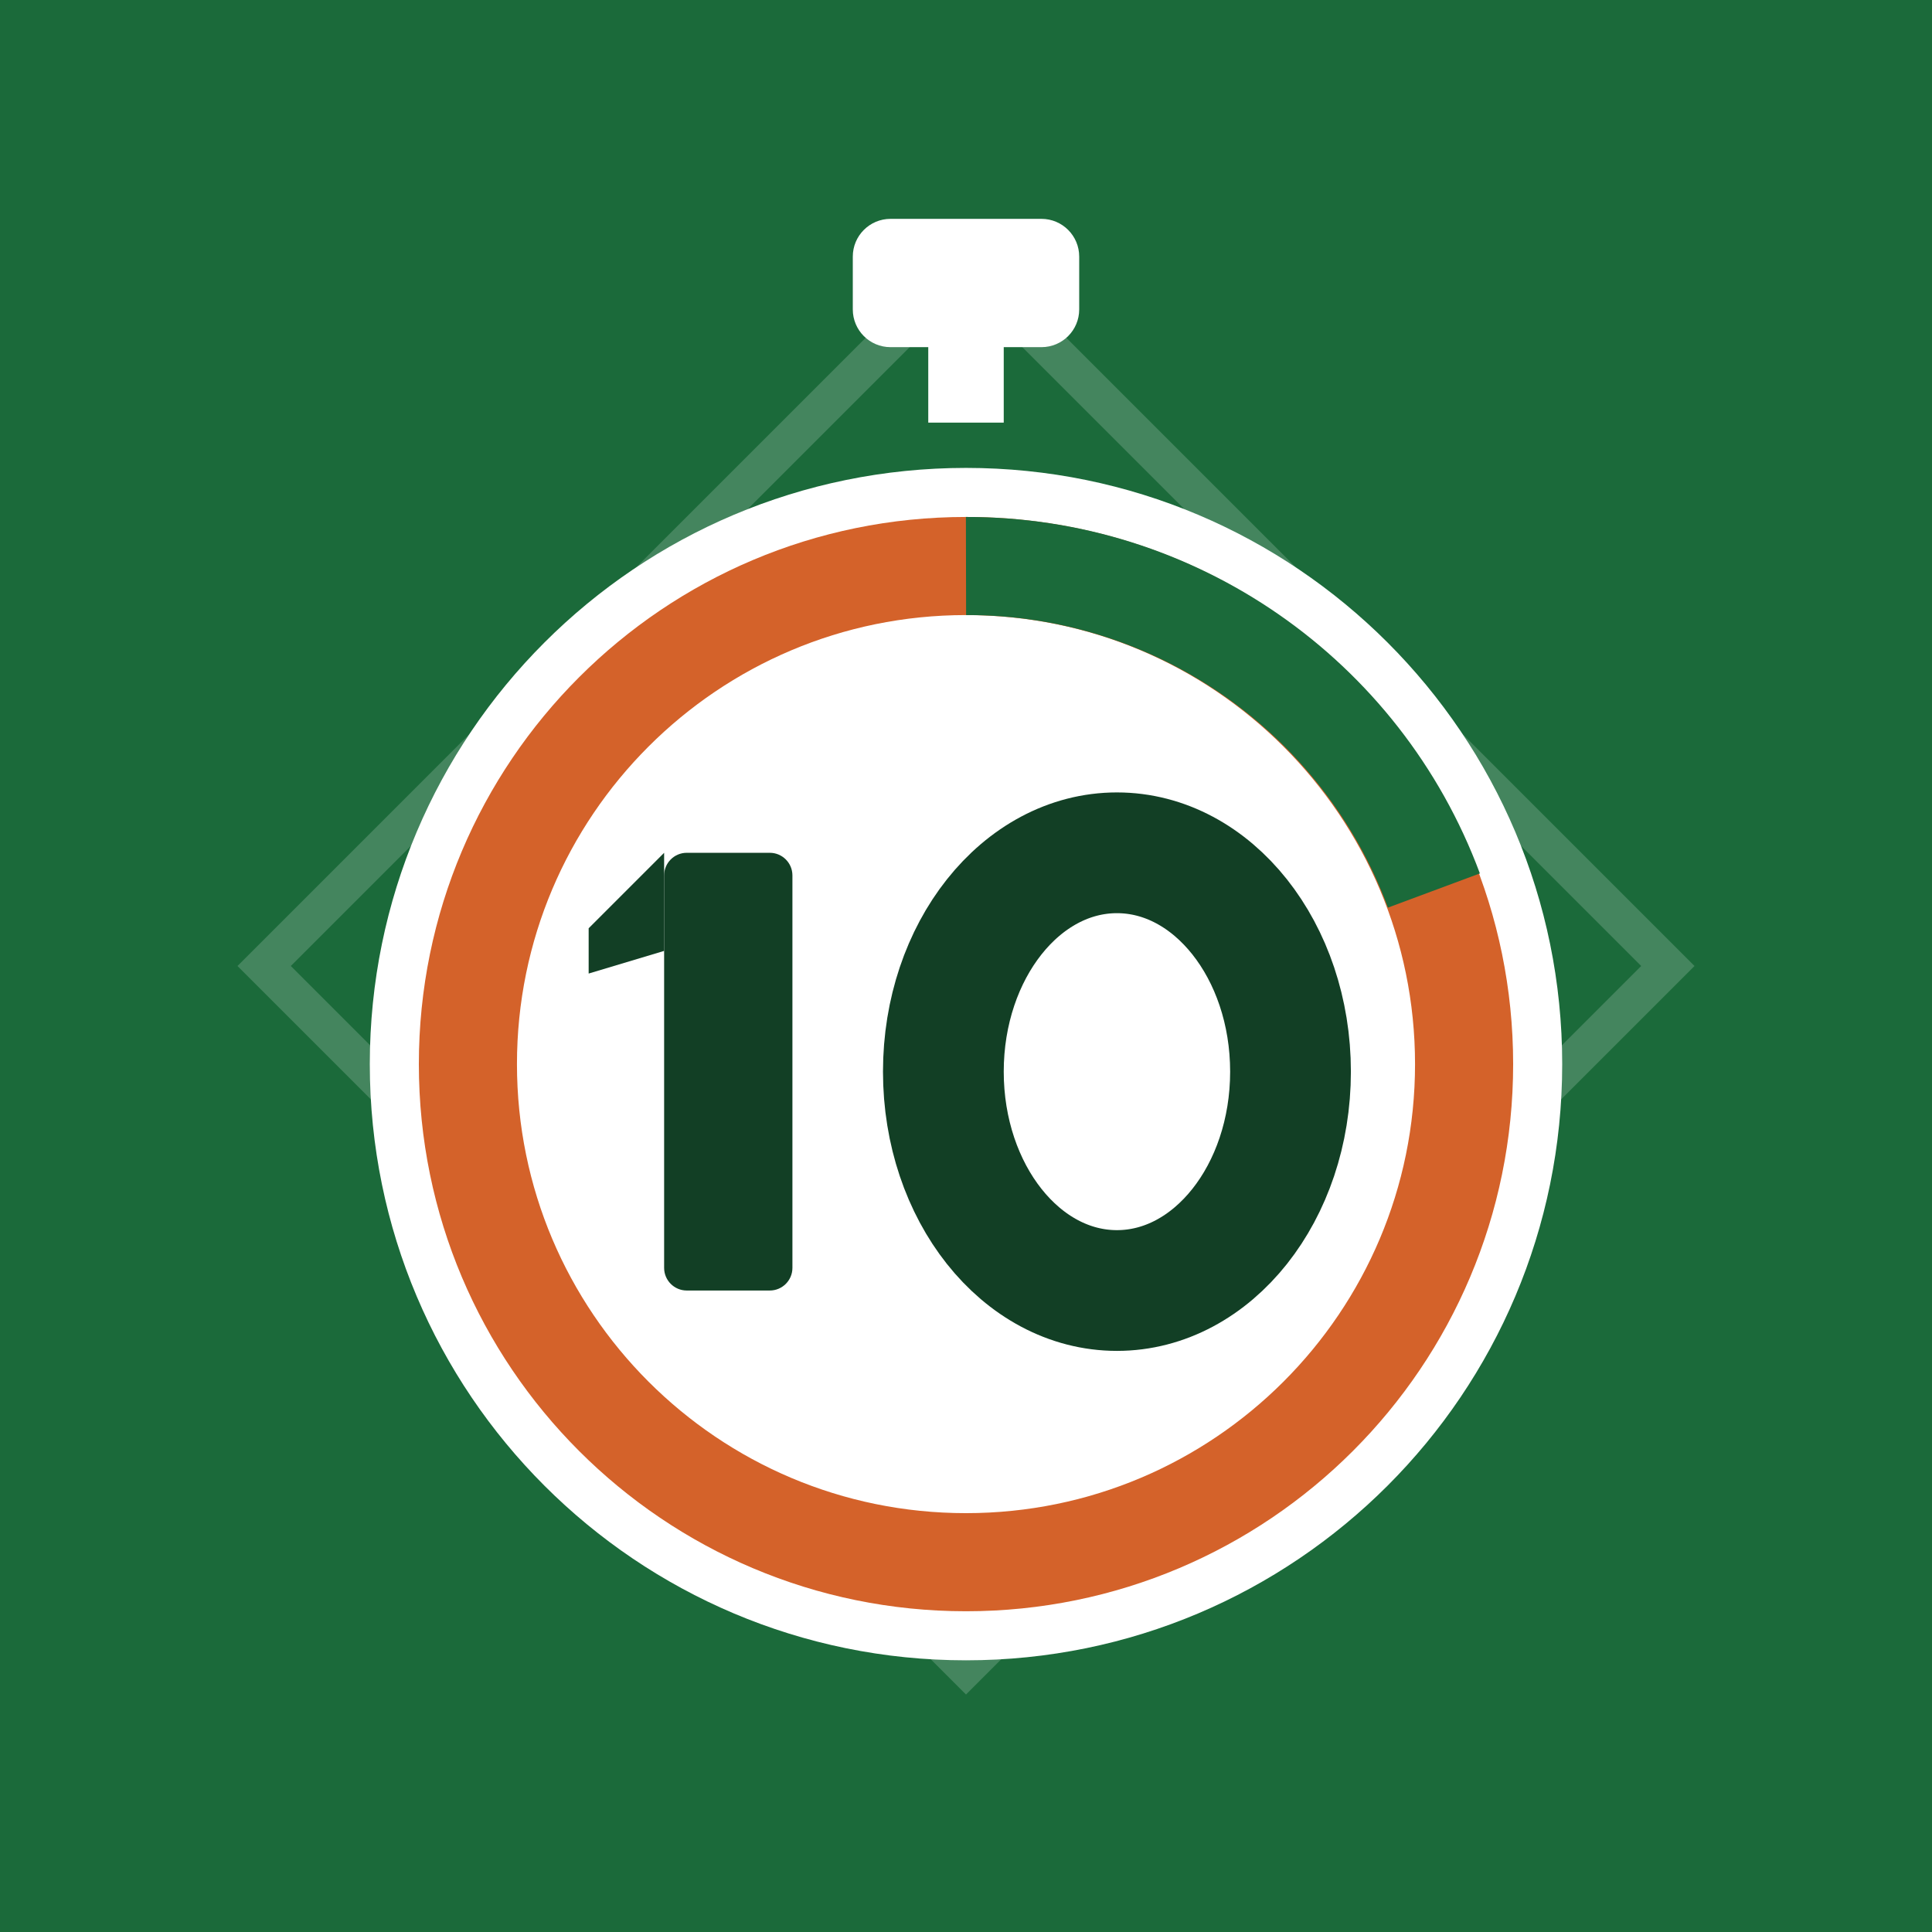
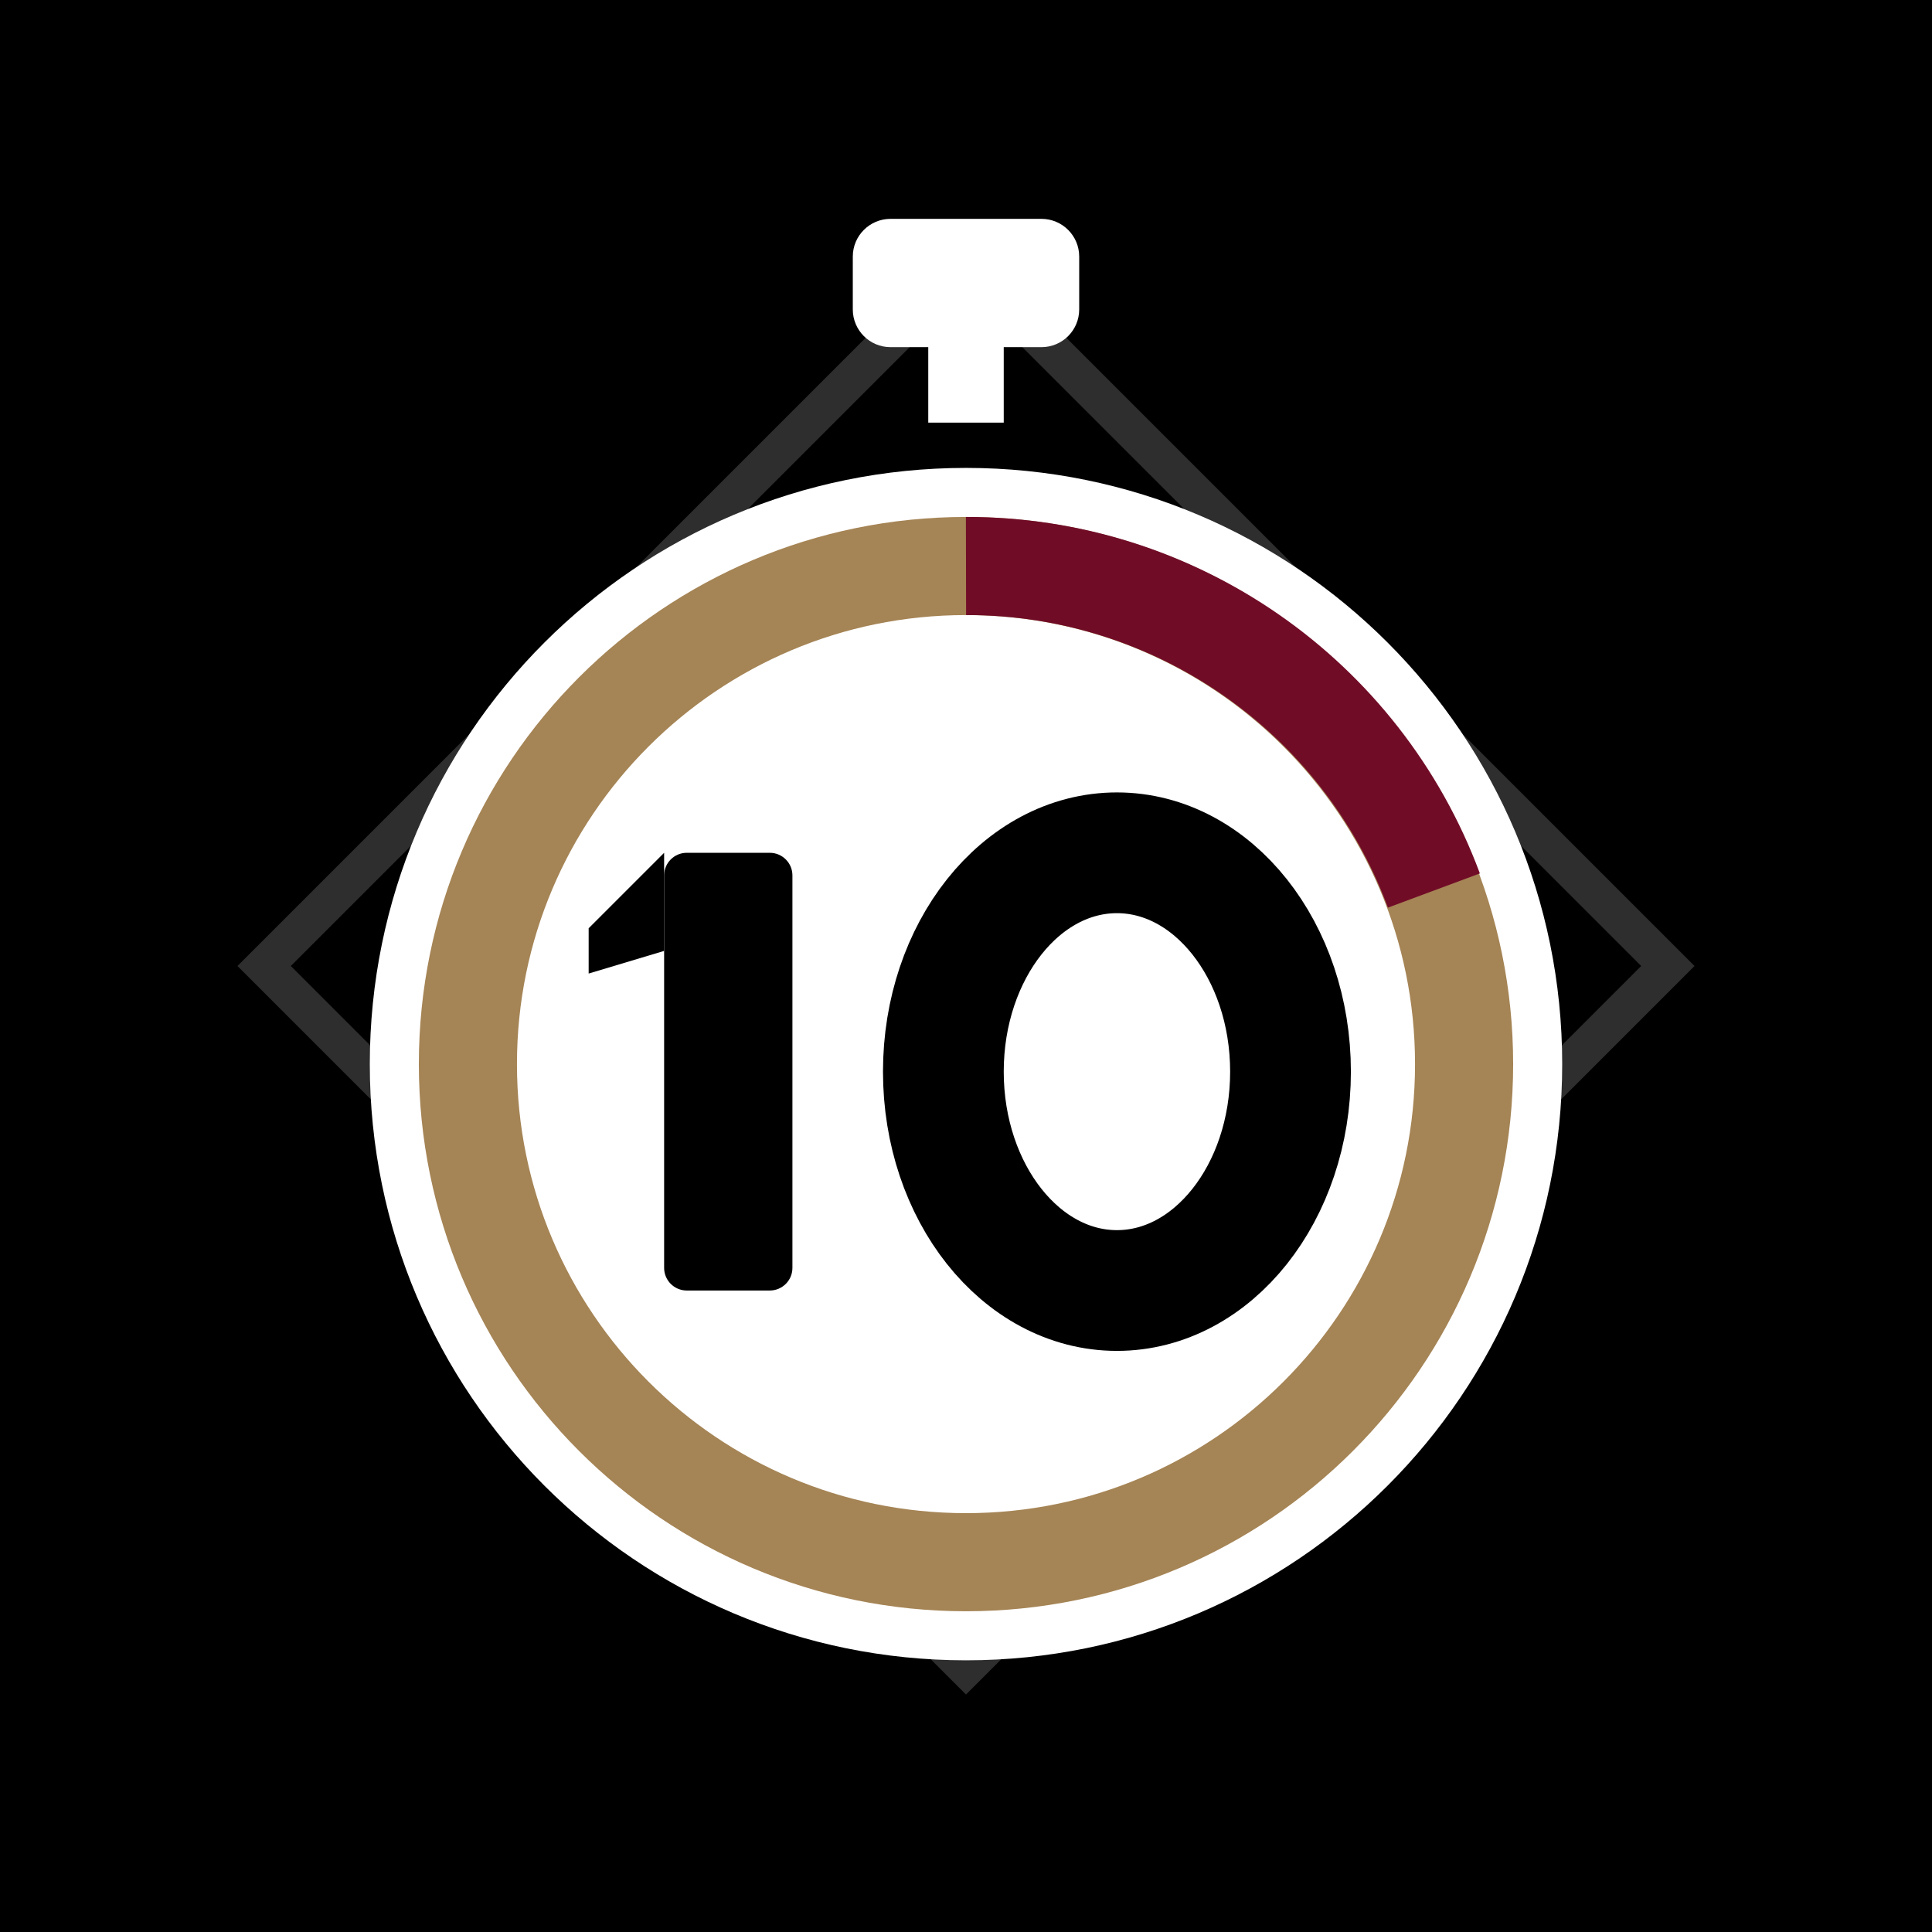
<svg xmlns="http://www.w3.org/2000/svg" viewBox="0 0 512 512">
-   <rect width="512" height="512" fill="#1b6a3a" />
+   <rect width="512" height="512" fill="#000000" />
  <path d="M256 70 L442 256 L256 442 L70 256 Z" fill="none" stroke="#ffffff" stroke-opacity=".18" stroke-width="10" />
  <rect x="226" y="58" width="60" height="34" rx="10" fill="#ffffff" />
  <rect x="246" y="86" width="20" height="26" fill="#ffffff" />
  <circle cx="256" cy="282" r="158" fill="#ffffff" />
-   <circle cx="256" cy="282" r="132" fill="none" stroke="#d4622a" stroke-width="26" />
-   <path d="M256 150 A132 132 0 0 1 380 236" fill="none" stroke="#1b6a3a" stroke-width="26" />
-   <rect x="176" y="226" width="34" height="116" rx="6" fill="#123f25" />
-   <path d="M176 226 L156 246 L156 258 L176 252 Z" fill="#123f25" />
-   <ellipse cx="296" cy="284" rx="46" ry="58" fill="none" stroke="#123f25" stroke-width="32" />
+   <circle cx="256" cy="282" r="132" fill="none" stroke="#a58455" stroke-width="26" />
+   <path d="M256 150 A132 132 0 0 1 380 236" fill="none" stroke="#710c27" stroke-width="26" />
+   <rect x="176" y="226" width="34" height="116" rx="6" fill="#000000" />
+   <path d="M176 226 L156 246 L156 258 L176 252 Z" fill="#000000" />
+   <ellipse cx="296" cy="284" rx="46" ry="58" fill="none" stroke="#000000" stroke-width="32" />
</svg>
